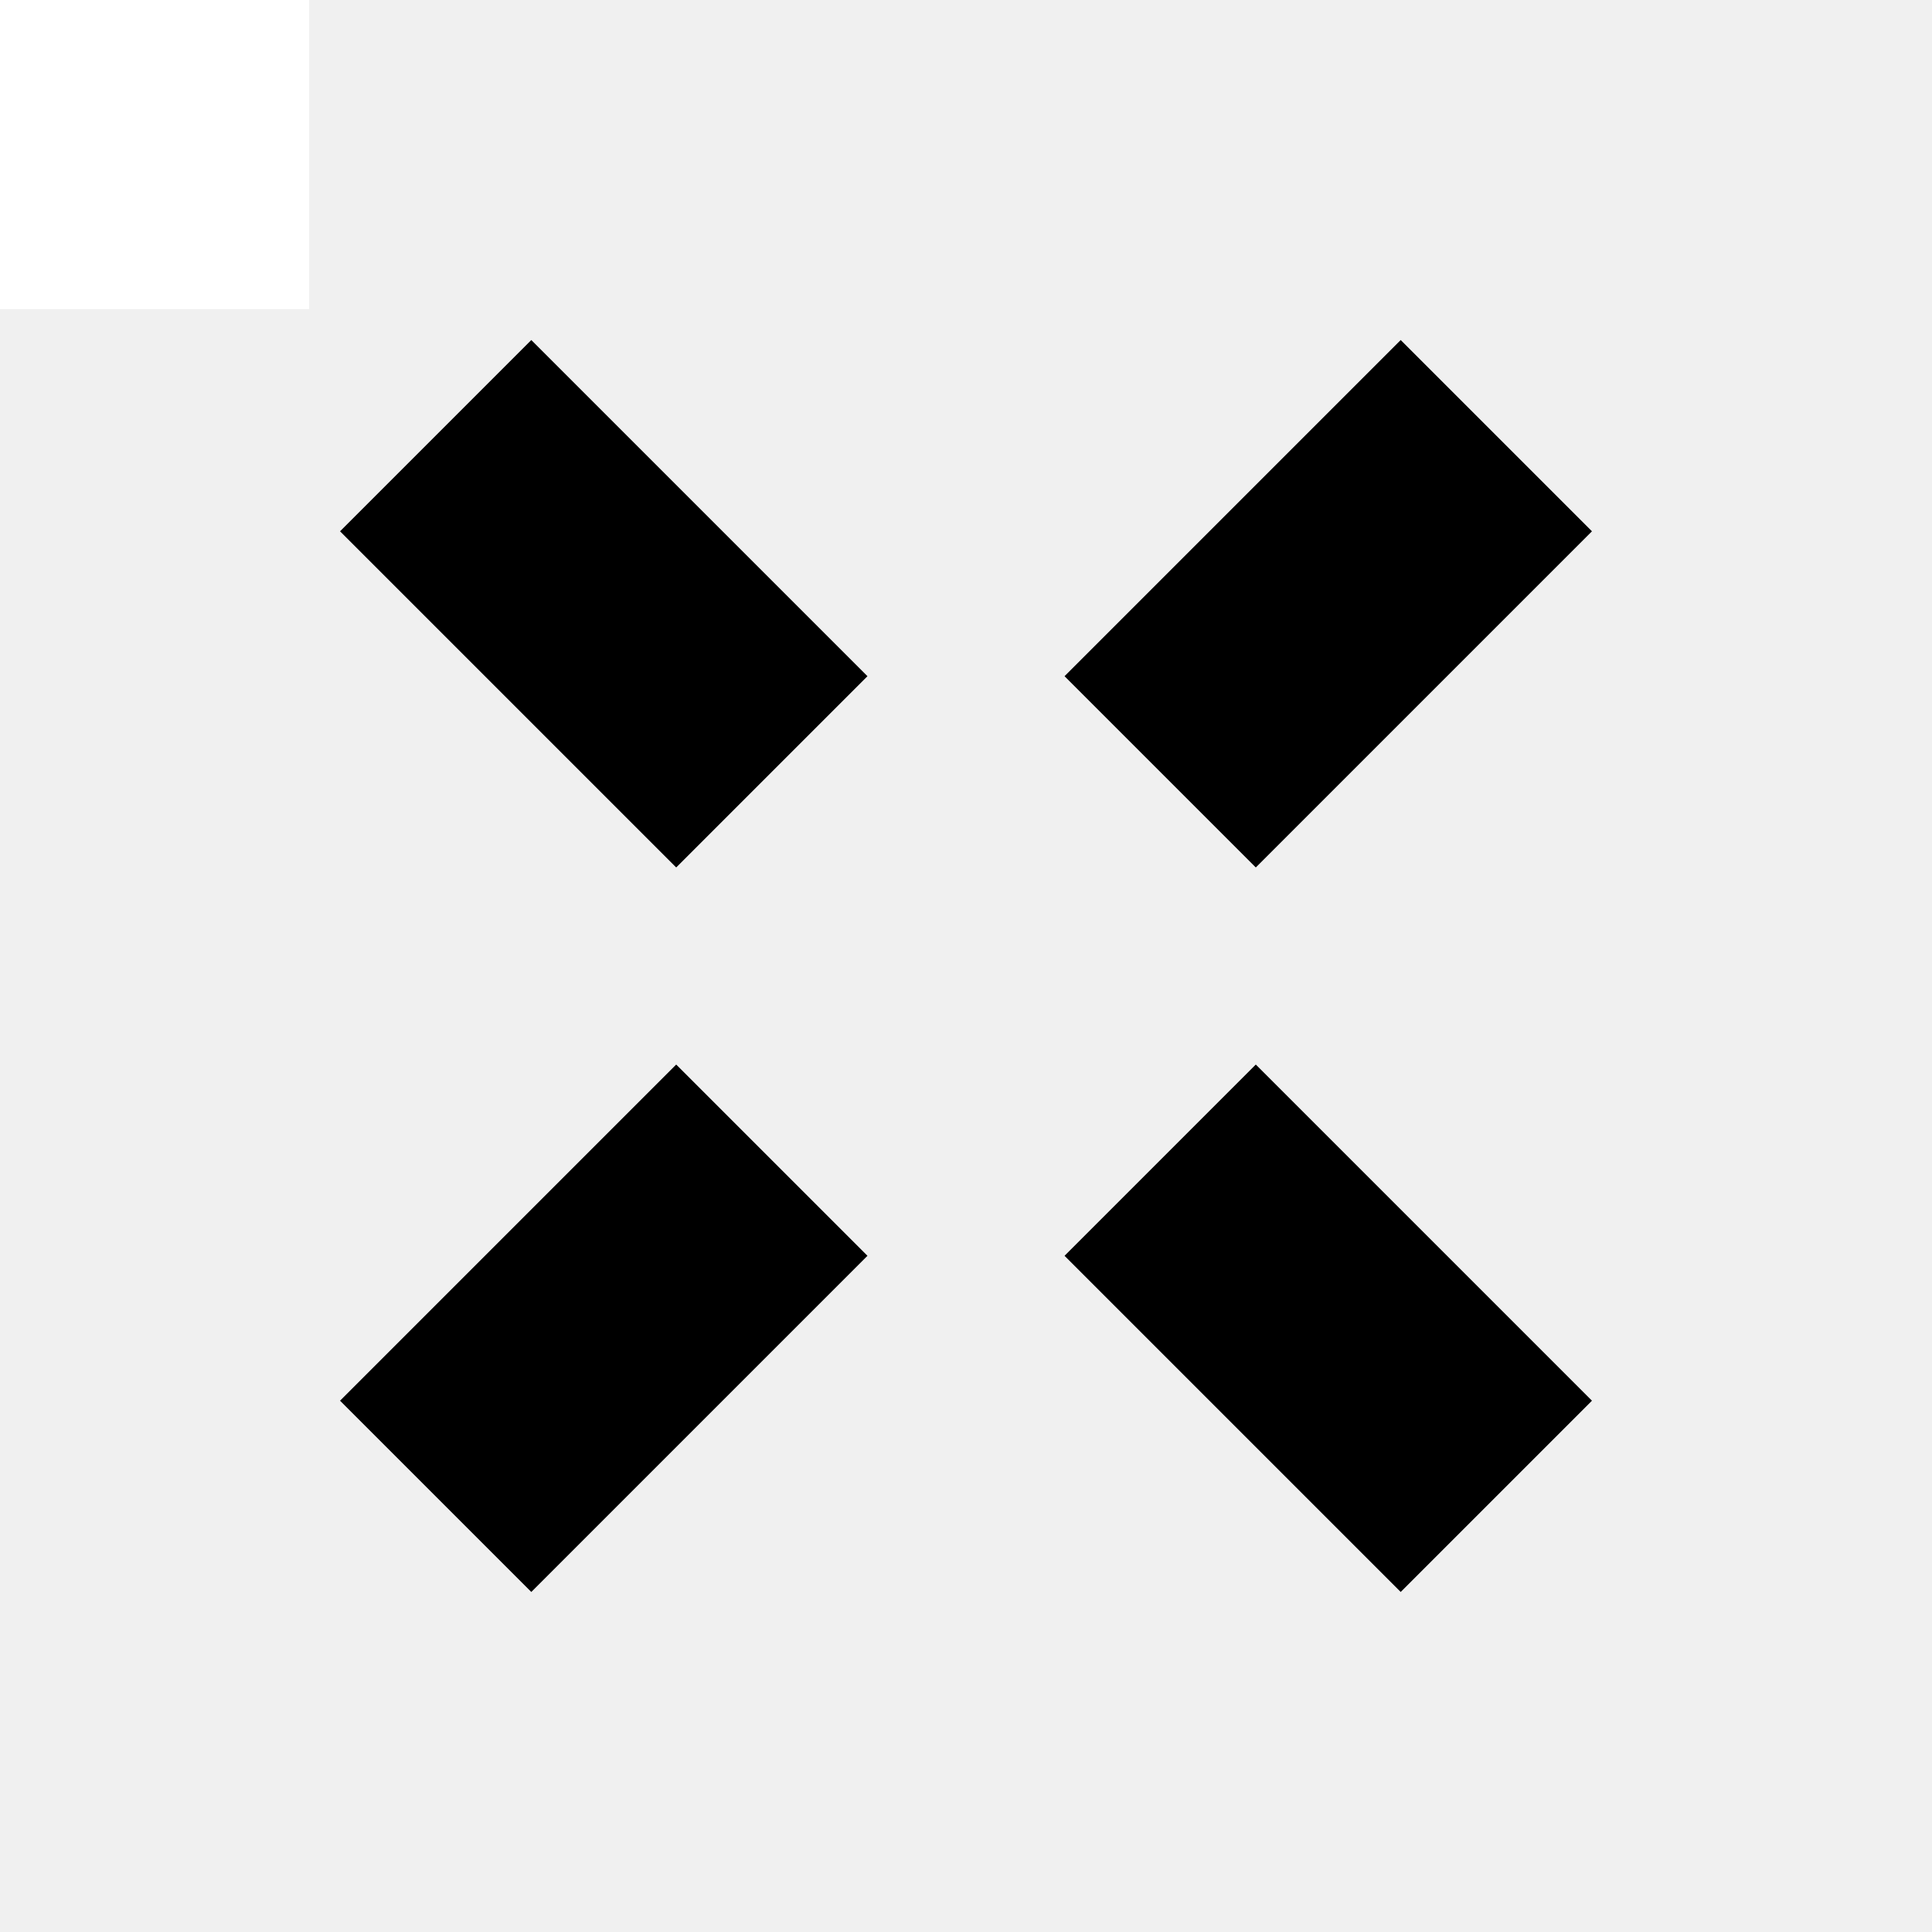
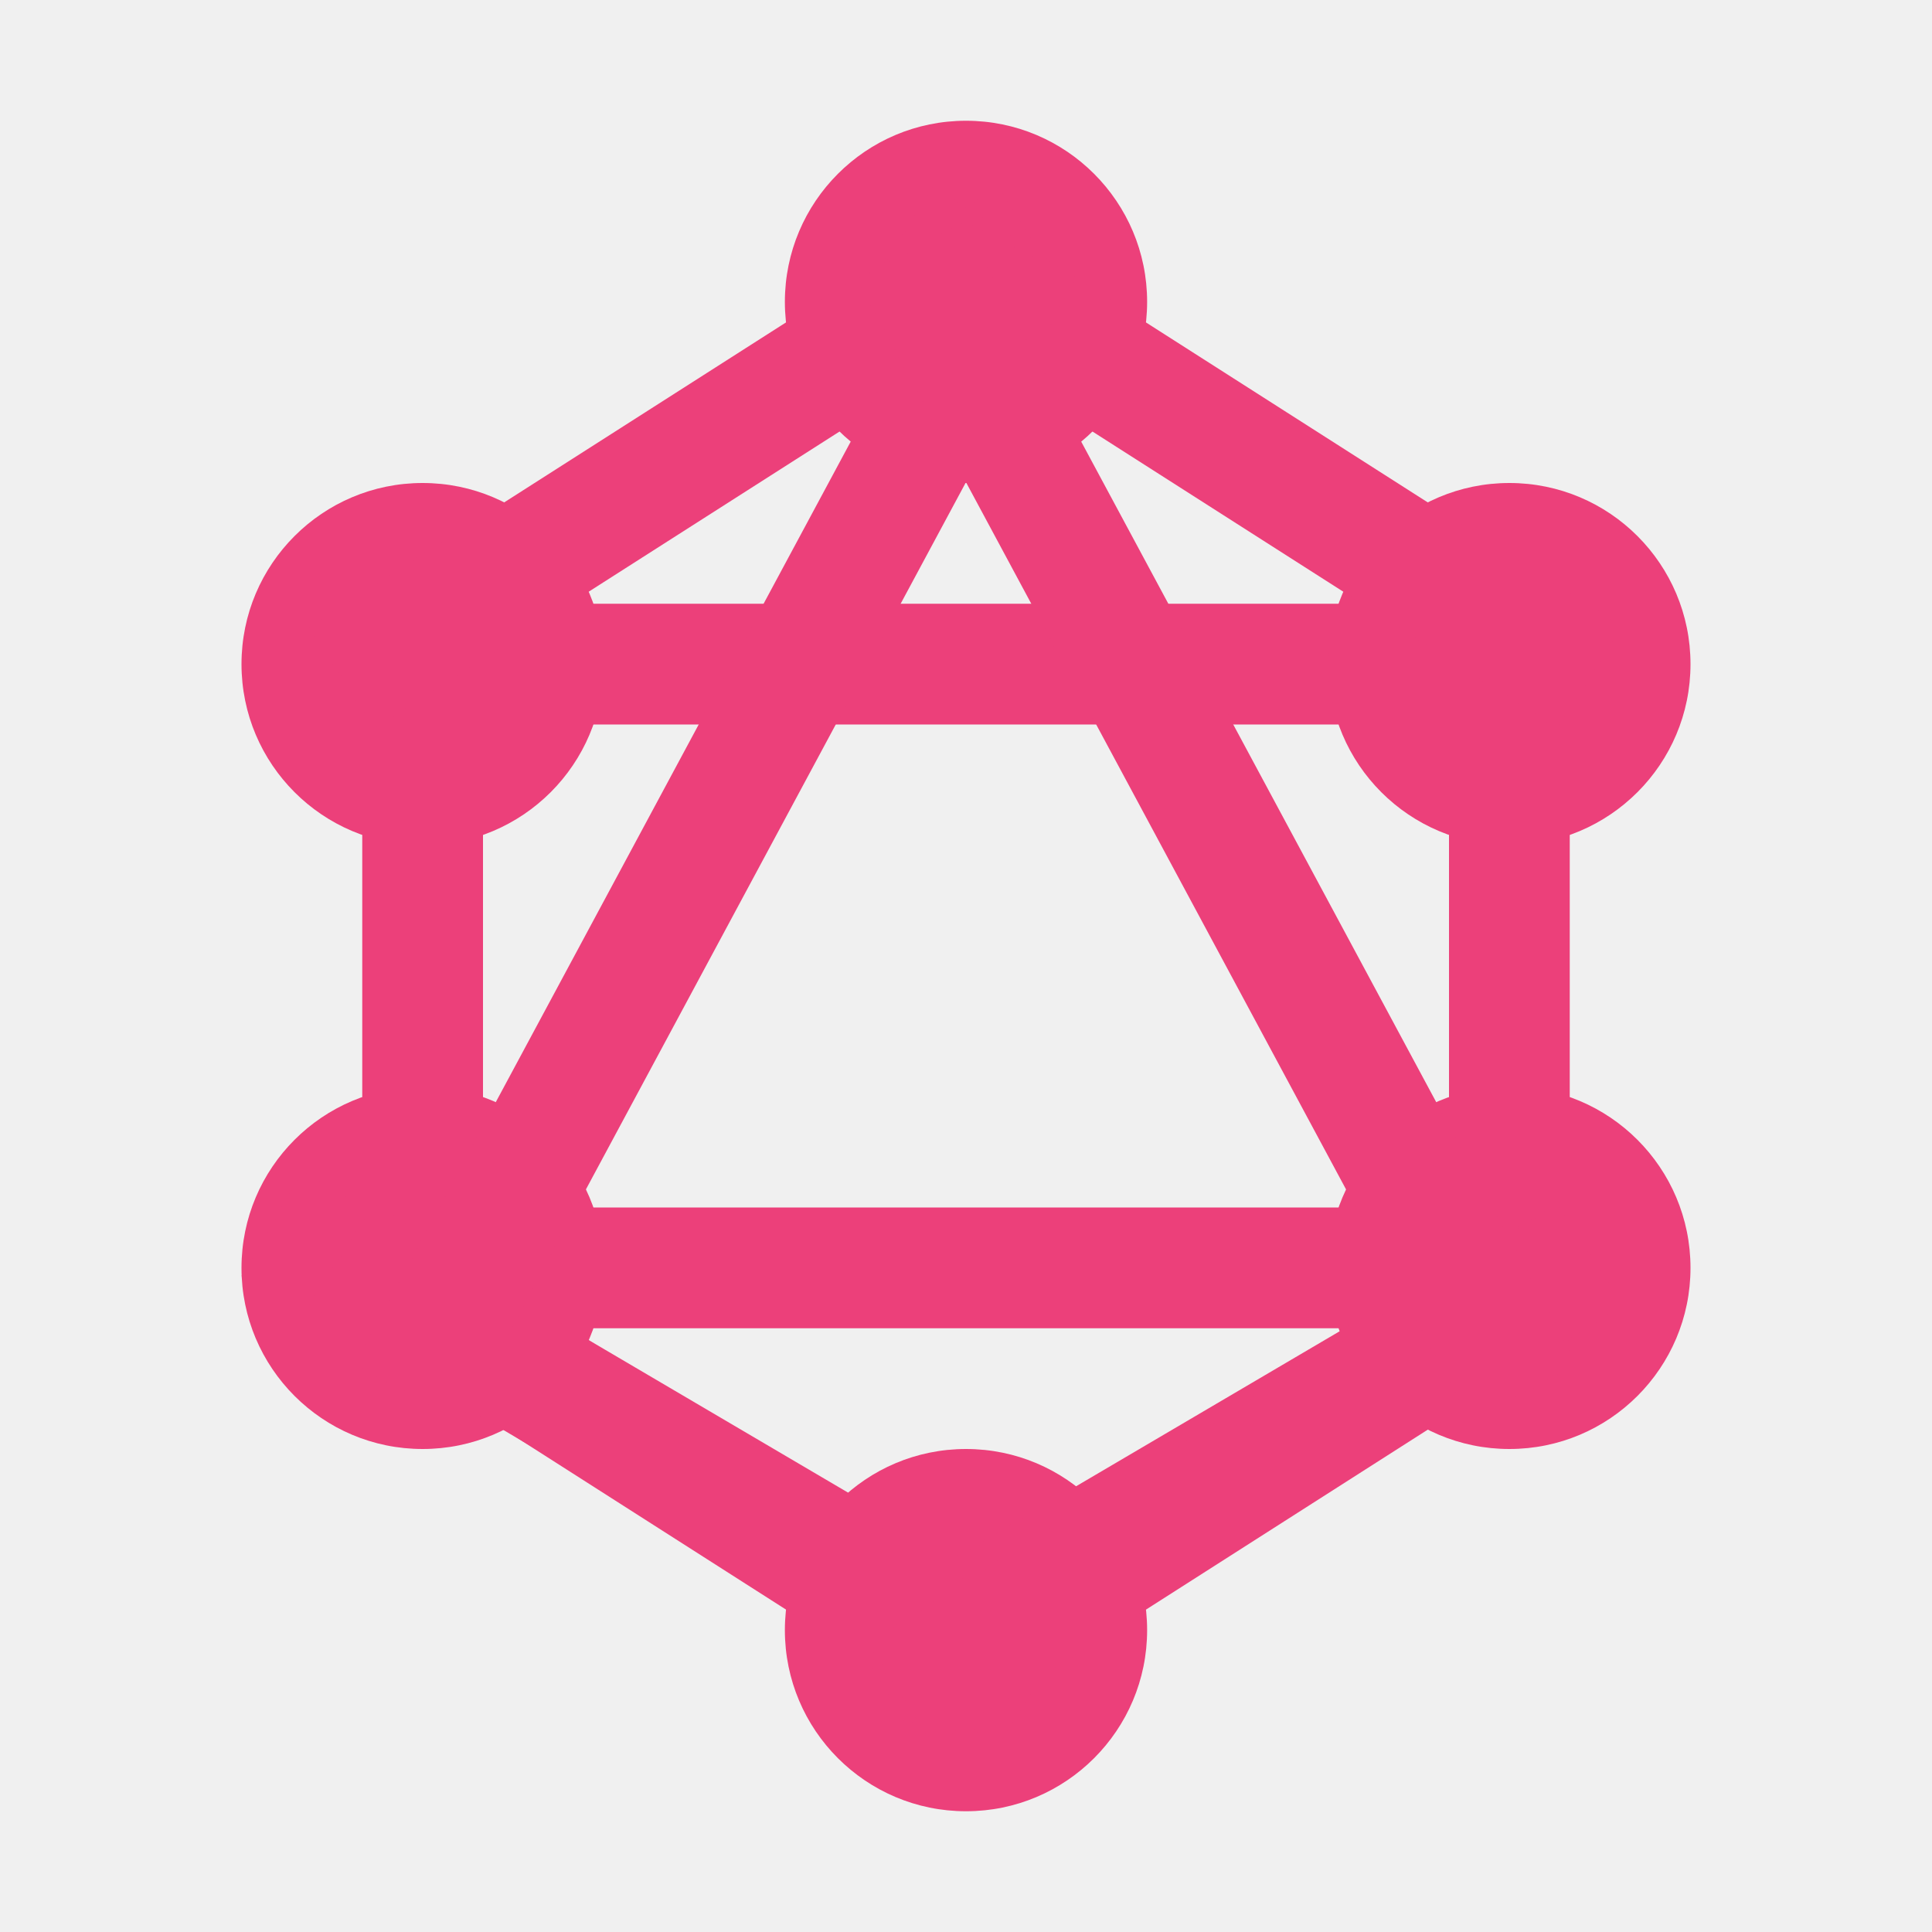
- <svg xmlns="http://www.w3.org/2000/svg" viewBox="0 0 200 200" width="32" height="32">
-   <rect width="32" height="32" fill="white" />
-   <g transform="translate(100,100)" stroke="black" stroke-width="28" stroke-linecap="square" fill="none">
-     <line x1="-45" y1="-45" x2="-30" y2="-30" />
-     <line x1="30" y1="30" x2="45" y2="45" />
-     <line x1="-45" y1="45" x2="-30" y2="30" />
-     <line x1="30" y1="-30" x2="45" y2="-45" />
-   </g>
+ <svg xmlns="http://www.w3.org/2000/svg" viewBox="0 0 32 32" width="16" height="16">
+   <path fill="#ec407a" d="M6 20h20v2H6z" />
+   <circle cx="7" cy="21" r="3" fill="#ec407a" />
+   <circle cx="16" cy="27" r="3" fill="#ec407a" />
+   <circle cx="25" cy="21" r="3" fill="#ec407a" />
+   <path fill="#ec407a" d="M6 10h20v2H6z" />
+   <circle cx="7" cy="11" r="3" fill="#ec407a" />
+   <circle cx="16" cy="5" r="3" fill="#ec407a" />
+   <circle cx="25" cy="11" r="3" fill="#ec407a" />
+   <path fill="#ec407a" d="M6 12h2v10H6zm18-2h2v12h-2z" />
+   <path fill="#ec407a" d="m5.014 19.41 11.674 6.866L15.674 28 4 21.134z" />
+   <path fill="#ec407a" d="M26.688 21.724 15.014 28.59 14 26.866 25.674 20zM5.124 10.382l11.415-7.29 1.077 1.686L6.2 12.068z" />
+   <path fill="#ec407a" d="m25.798 12.067-11.415-7.29 1.077-1.685 11.415 7.29zM6.2 19.932l11.416 7.29-1.077 1.686-11.415-7.29z" />
+   <path fill="#ec407a" d="m26.875 21.619-11.415 7.29-1.077-1.687 11.415-7.289zM5.877 22.6 16.04 3.686l1.762.946L7.638 23.546z" />
+   <path fill="#ec407a" d="M24.361 23.545 14.197 4.633l1.761-.947 10.165 18.913z" />
</svg>
